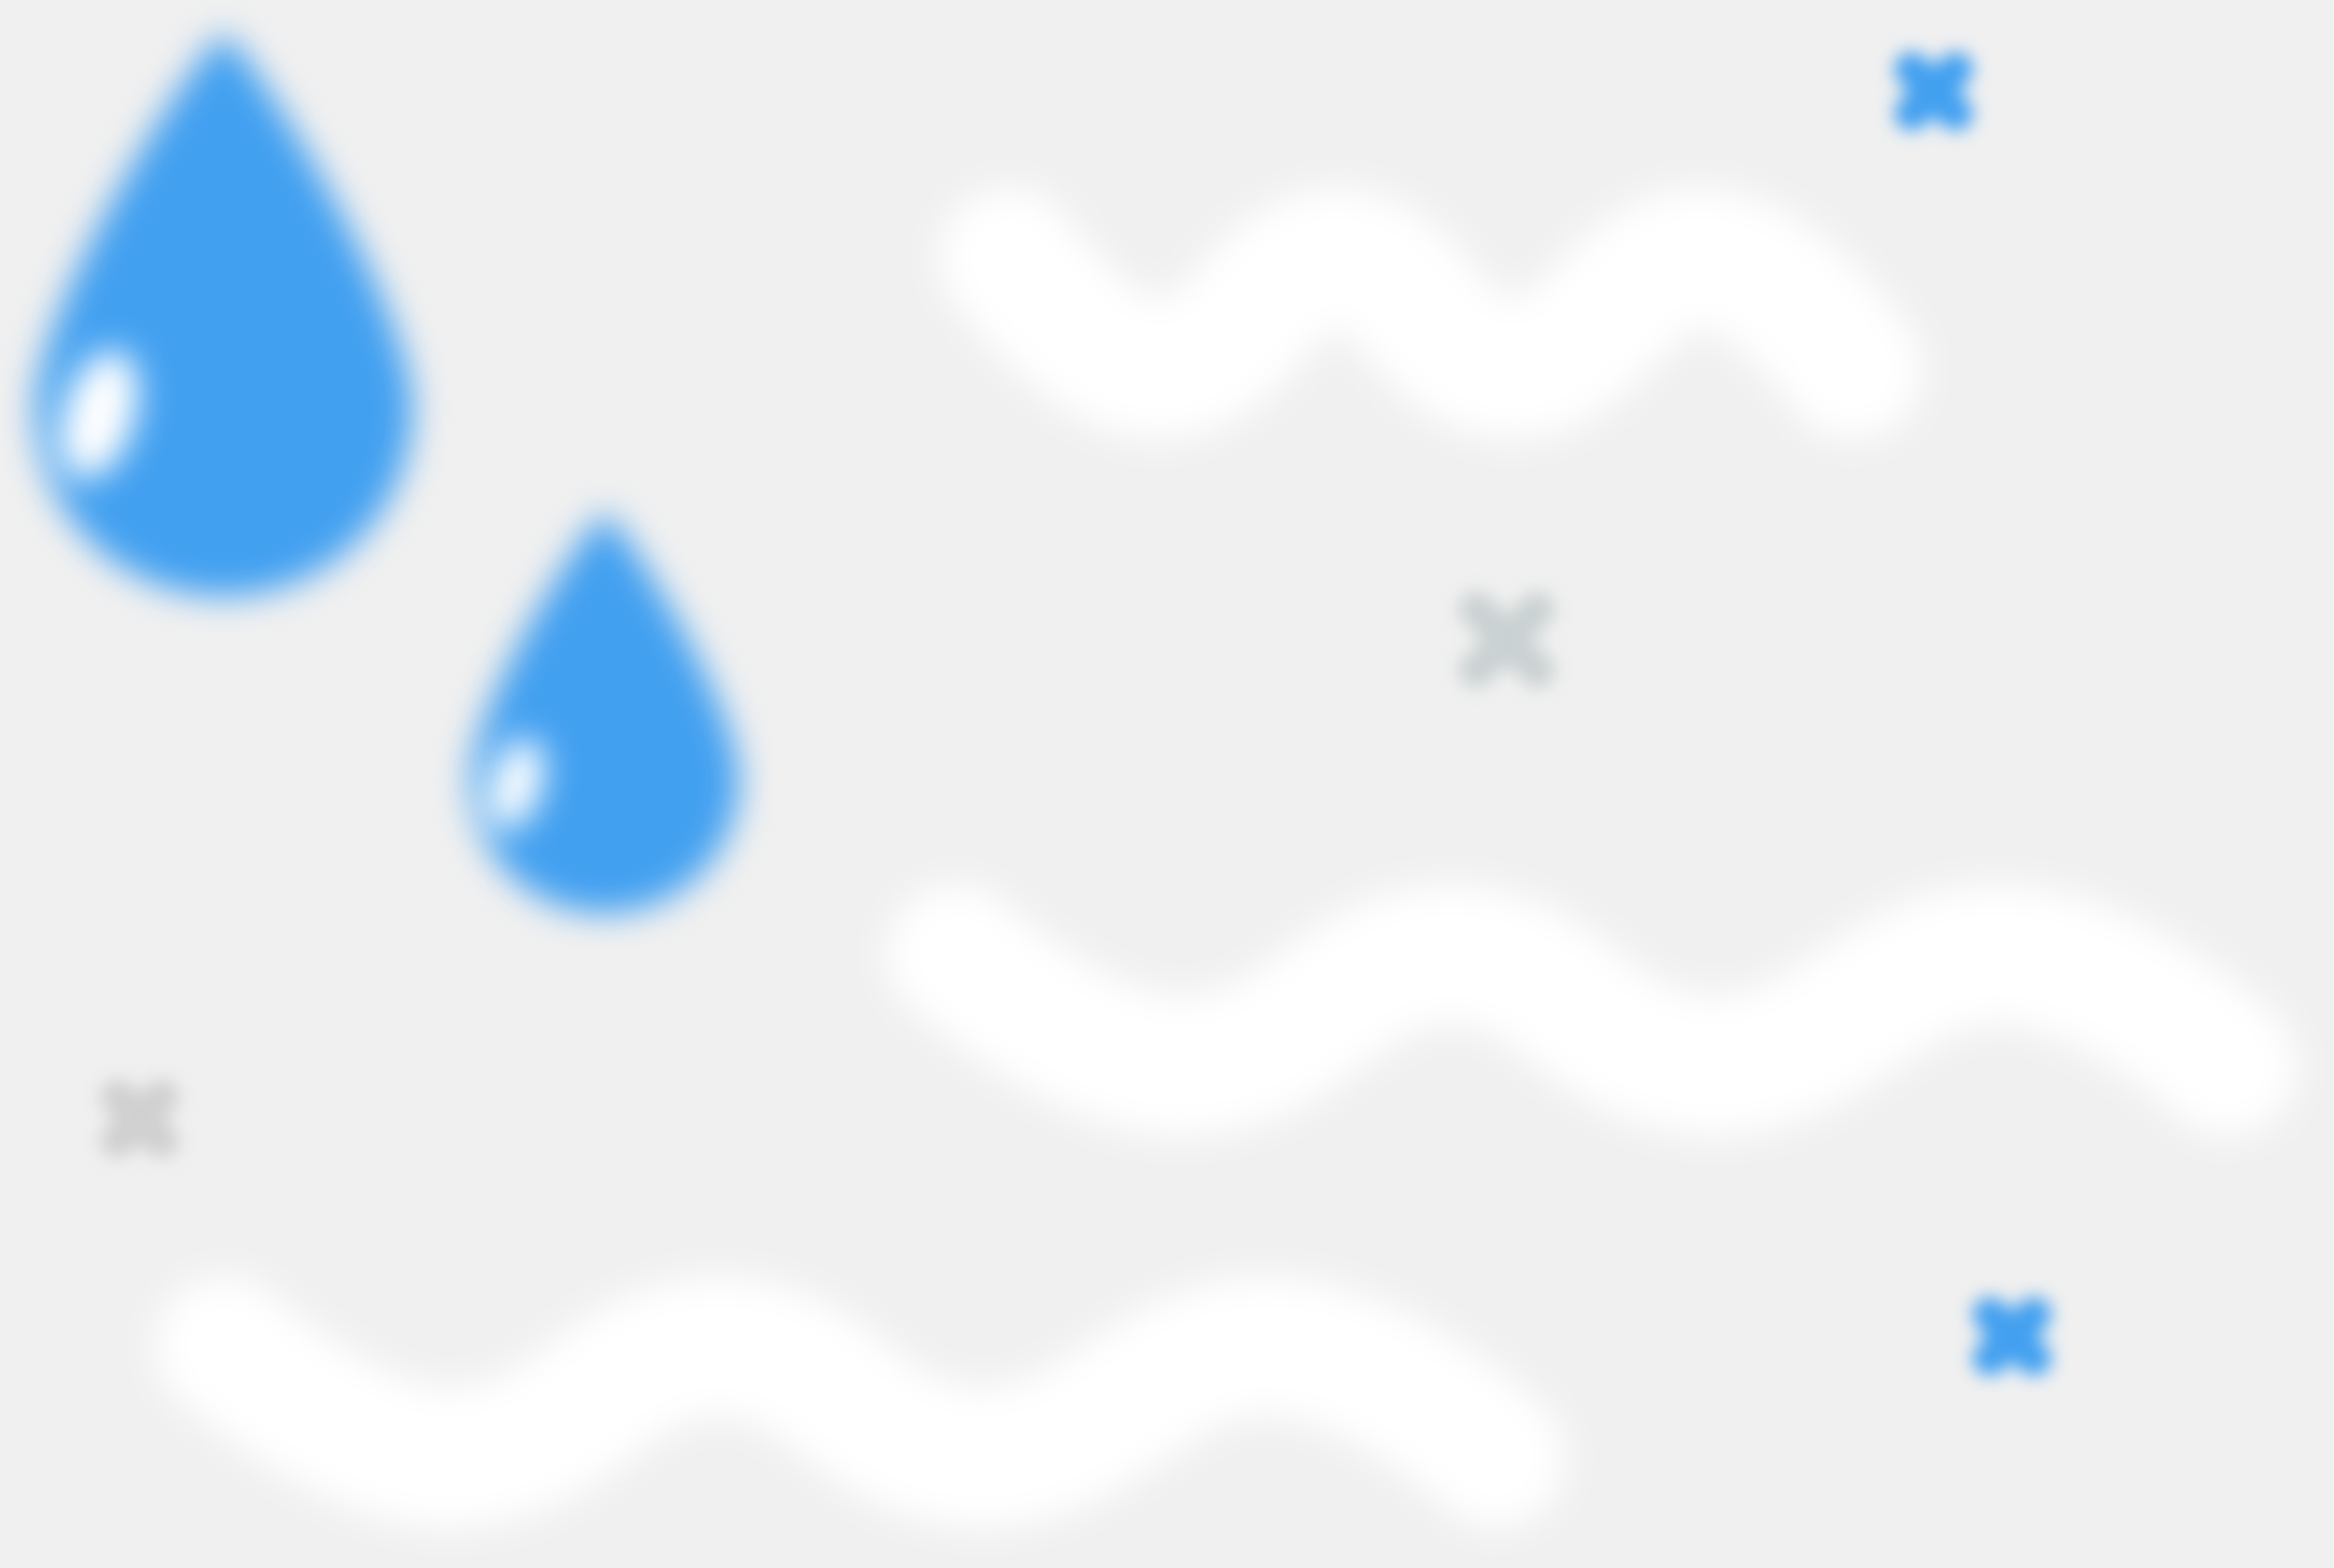
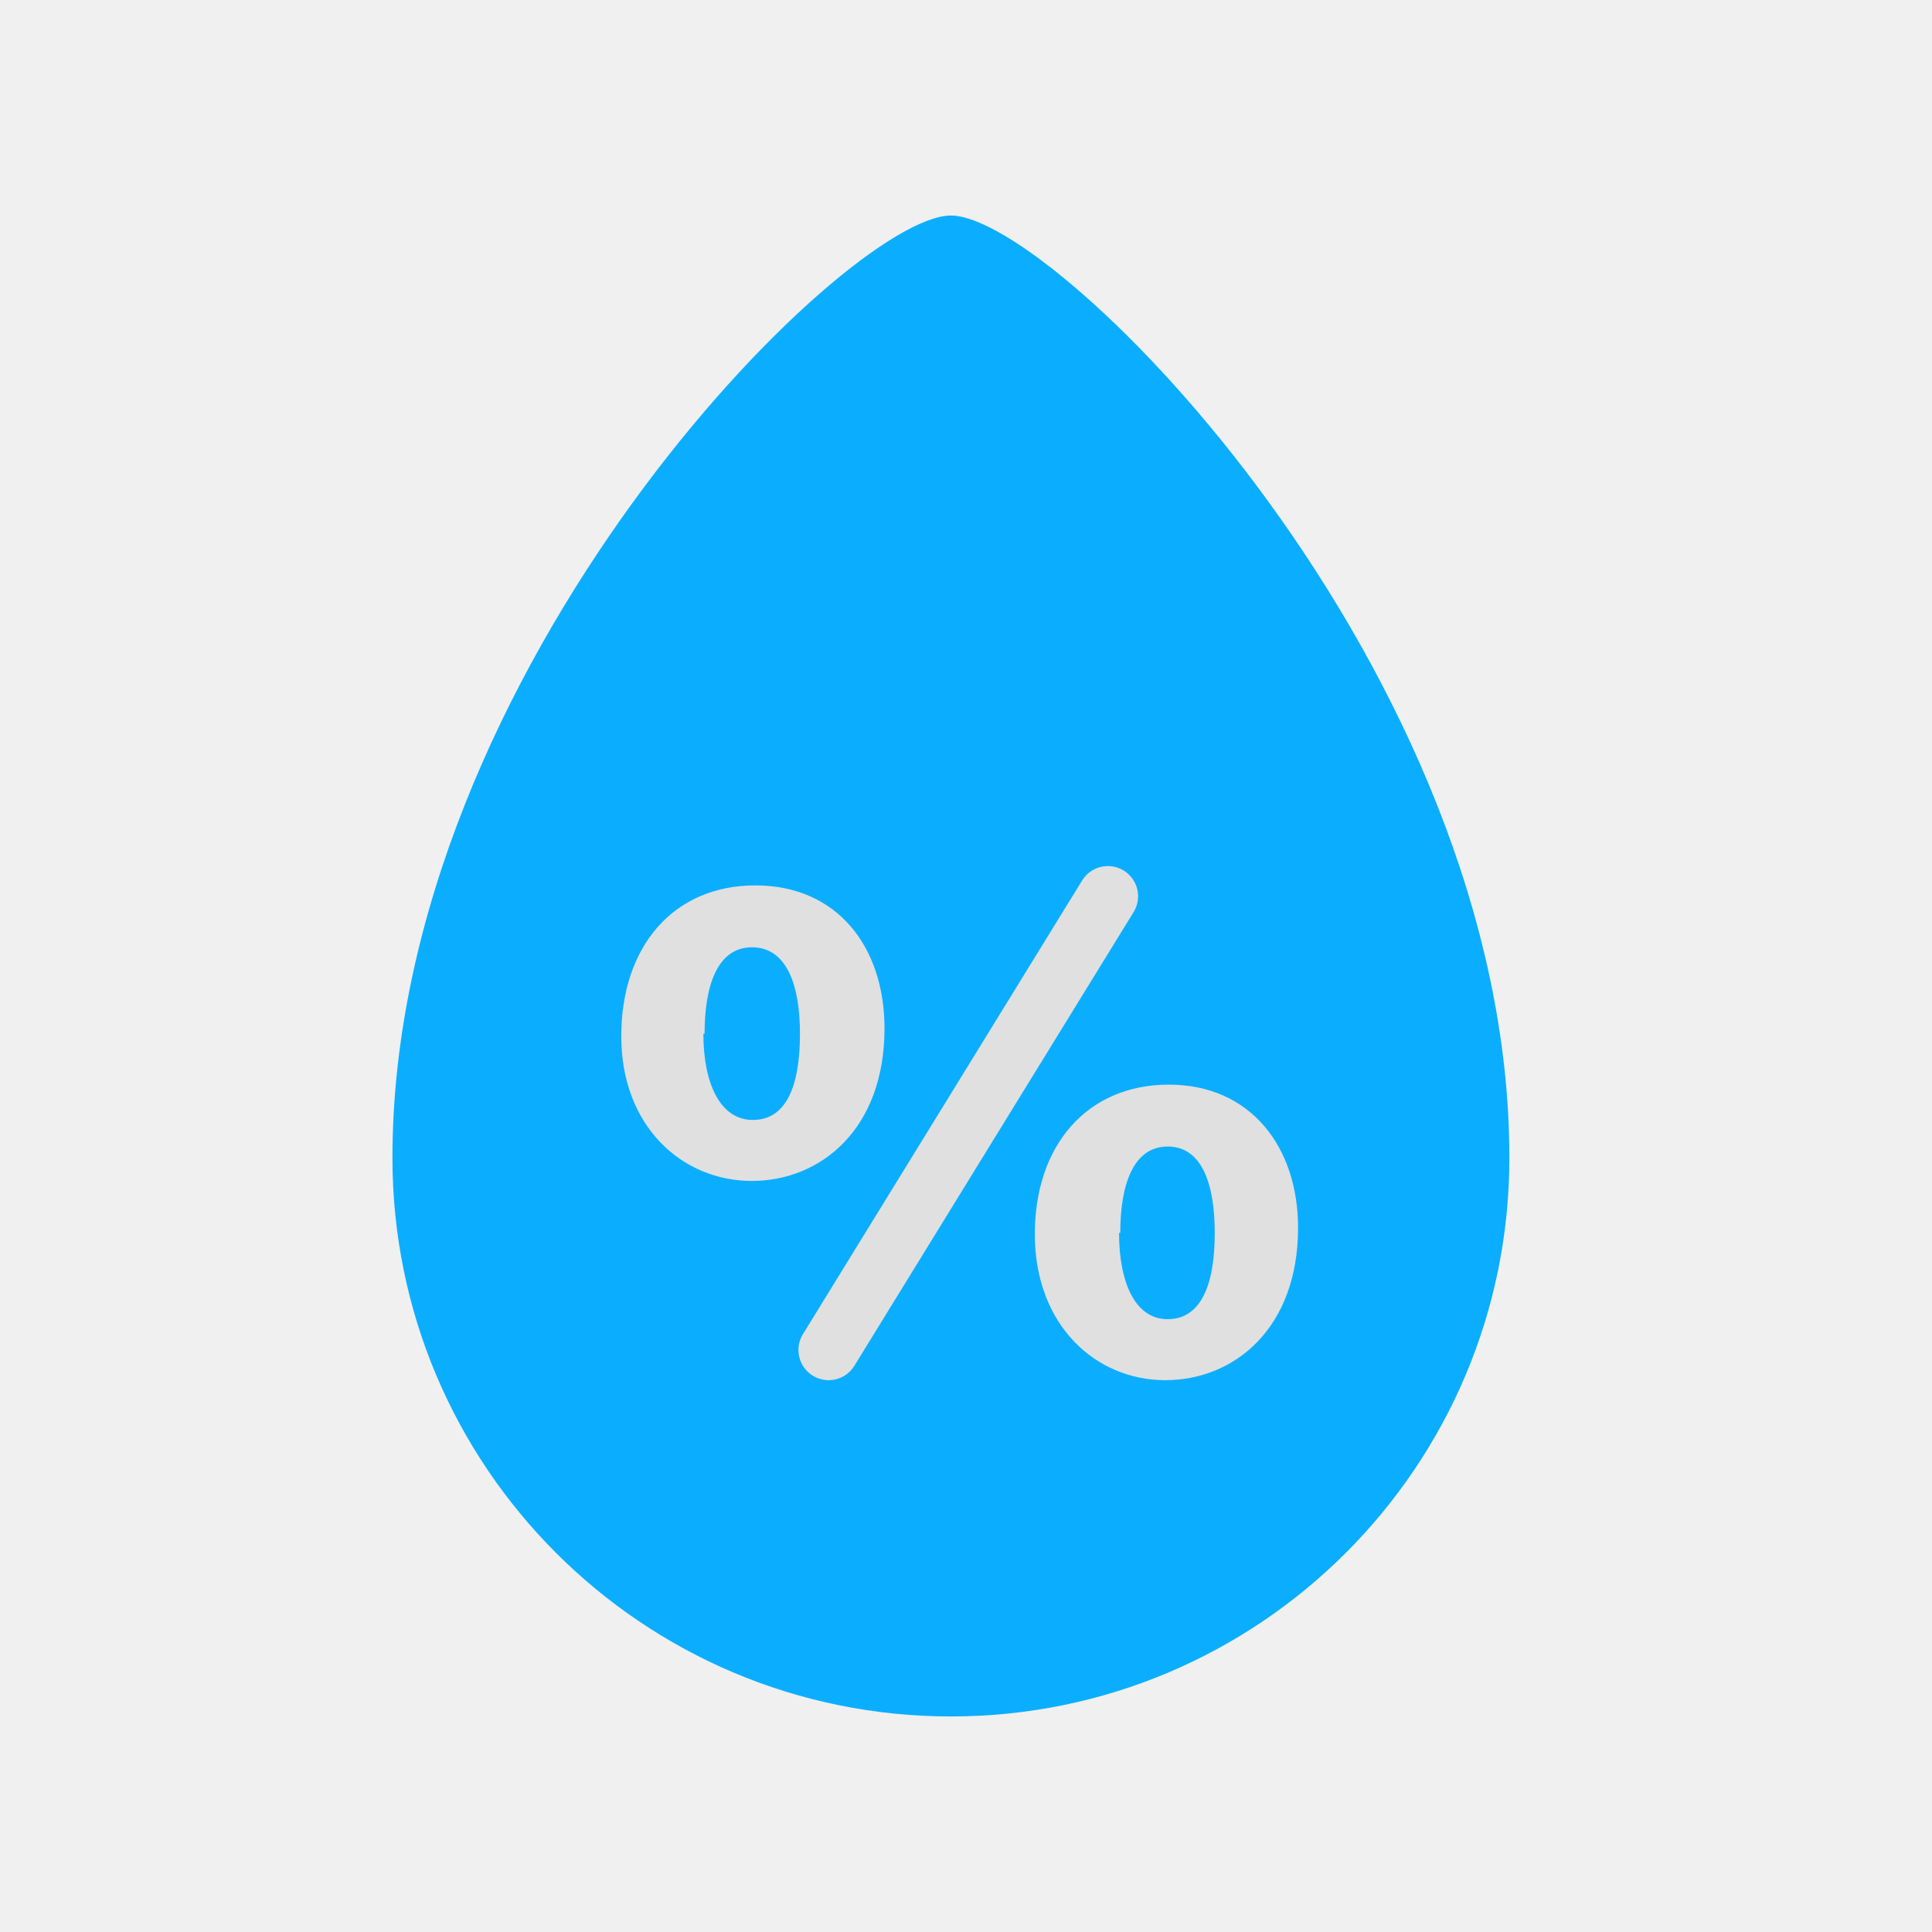
- <svg xmlns="http://www.w3.org/2000/svg" width="268" height="180" viewBox="0 0 268 180" fill="none">
-   <g filter="url(#filter0_f_3_87)">
-     <path d="M115.841 29.625C115.841 29.625 125.605 42.861 133.236 42.425C142.802 41.863 144.436 30.325 153.304 29.625C162.582 29.764 163.529 41.725 173.585 42.425C182.595 42.264 186.412 29.843 195.001 29.625C203.59 29.407 212.745 42.425 212.745 42.425" stroke="white" stroke-width="16" stroke-linecap="round" />
-   </g>
-   <g filter="url(#filter1_f_3_87)">
-     <path d="M109.828 109.625C109.828 109.625 124.528 122.861 136.021 122.425C150.421 121.863 152.892 110.325 166.239 109.625C180.209 109.764 181.639 121.725 196.778 122.425C210.345 122.264 216.093 109.843 229.025 109.625C241.957 109.407 255.744 122.424 255.744 122.424" stroke="white" stroke-width="16" stroke-linecap="round" />
-   </g>
-   <g filter="url(#filter2_f_3_87)">
-     <path d="M25.828 154.625C25.828 154.625 40.528 167.861 52.021 167.425C66.421 166.863 68.892 155.325 82.239 154.625C96.209 154.764 97.639 166.725 112.778 167.425C126.345 167.264 132.093 154.843 145.025 154.625C157.957 154.407 171.744 167.424 171.744 167.424" stroke="white" stroke-width="16" stroke-linecap="round" />
-   </g>
-   <g filter="url(#filter3_f_3_87)">
-     <path d="M176.517 69.98L169.517 76.98" stroke="#CAD1D2" stroke-width="4" stroke-linecap="round" />
-     <path d="M169.517 69.98L176.517 76.98" stroke="#CAD1D2" stroke-width="4" stroke-linecap="round" />
-     <path d="M233.537 150.98L228.517 156" stroke="#42A0F0" stroke-width="4" stroke-linecap="round" />
-     <path d="M228.517 150.98L233.537 156" stroke="#42A0F0" stroke-width="4" stroke-linecap="round" />
-     <path d="M18.537 125.98L13.517 131" stroke="#D0D0D0" stroke-width="4" stroke-linecap="round" />
-     <path d="M13.517 125.98L18.537 131" stroke="#D0D0D0" stroke-width="4" stroke-linecap="round" />
-     <path d="M224.537 7.98L219.517 13" stroke="#42A0F0" stroke-width="4" stroke-linecap="round" />
-     <path d="M219.517 7.98L224.537 13" stroke="#42A0F0" stroke-width="4" stroke-linecap="round" />
-   </g>
-   <g filter="url(#filter4_f_3_87)">
-     <path d="M25.677 4C27.622 4.022 47.354 34.831 47.354 46.8C47.354 52.549 45.071 58.063 41.006 62.128C36.941 66.194 31.428 68.478 25.678 68.478C19.929 68.479 14.416 66.195 10.35 62.13C6.285 58.066 4 52.552 4 46.803C4 34.829 23.732 3.979 25.677 4Z" fill="#42A0F0" />
-     <path d="M9.149 54.906C11.315 55.568 14.068 52.844 15.298 48.821C16.528 44.799 15.769 41.001 13.603 40.339C11.437 39.677 8.684 42.401 7.454 46.423C6.225 50.446 6.983 54.243 9.149 54.906Z" fill="white" />
-     <path d="M69.432 59C70.817 59.015 84.864 80.948 84.864 89.471C84.864 93.564 83.238 97.489 80.344 100.383C77.45 103.277 73.525 104.903 69.432 104.903C65.339 104.903 61.414 103.277 58.52 100.383C55.626 97.489 54 93.564 54 89.471C54 80.948 68.047 58.985 69.432 59Z" fill="#42A0F0" />
-     <path d="M57.666 95.239C59.208 95.71 61.168 93.771 62.044 90.908C62.919 88.044 62.379 85.34 60.836 84.869C59.294 84.397 57.334 86.337 56.459 89.2C55.583 92.064 56.124 94.767 57.666 95.239Z" fill="white" />
-   </g>
+ <svg xmlns="http://www.w3.org/2000/svg" data-name="Layer 1" id="Layer_1" viewBox="0 0 64 64">
  <defs>
-     <filter id="filter0_f_3_87" x="103.841" y="17.62" width="120.905" height="36.815" filterUnits="userSpaceOnUse" color-interpolation-filters="sRGB">
-       <feFlood flood-opacity="0" result="BackgroundImageFix" />
-       <feBlend mode="normal" in="SourceGraphic" in2="BackgroundImageFix" result="shape" />
-       <feGaussianBlur stdDeviation="2" result="effect1_foregroundBlur_3_87" />
-     </filter>
-     <filter id="filter1_f_3_87" x="97.828" y="97.622" width="169.916" height="36.813" filterUnits="userSpaceOnUse" color-interpolation-filters="sRGB">
-       <feFlood flood-opacity="0" result="BackgroundImageFix" />
-       <feBlend mode="normal" in="SourceGraphic" in2="BackgroundImageFix" result="shape" />
-       <feGaussianBlur stdDeviation="2" result="effect1_foregroundBlur_3_87" />
-     </filter>
-     <filter id="filter2_f_3_87" x="13.828" y="142.622" width="169.916" height="36.813" filterUnits="userSpaceOnUse" color-interpolation-filters="sRGB">
-       <feFlood flood-opacity="0" result="BackgroundImageFix" />
-       <feBlend mode="normal" in="SourceGraphic" in2="BackgroundImageFix" result="shape" />
-       <feGaussianBlur stdDeviation="2" result="effect1_foregroundBlur_3_87" />
-     </filter>
-     <filter id="filter3_f_3_87" x="9.517" y="3.98" width="228.02" height="156.02" filterUnits="userSpaceOnUse" color-interpolation-filters="sRGB">
-       <feFlood flood-opacity="0" result="BackgroundImageFix" />
-       <feBlend mode="normal" in="SourceGraphic" in2="BackgroundImageFix" result="shape" />
-       <feGaussianBlur stdDeviation="1" result="effect1_foregroundBlur_3_87" />
-     </filter>
-     <filter id="filter4_f_3_87" x="0" y="0" width="88.864" height="108.903" filterUnits="userSpaceOnUse" color-interpolation-filters="sRGB">
-       <feFlood flood-opacity="0" result="BackgroundImageFix" />
-       <feBlend mode="normal" in="SourceGraphic" in2="BackgroundImageFix" result="shape" />
-       <feGaussianBlur stdDeviation="2" result="effect1_foregroundBlur_3_87" />
-     </filter>
+     <style>.cls-1{fill:#0baeff;}.cls-2{fill:#e0e0e0;}.cls-3{fill:none;stroke:#e0e0e0;stroke-linecap:round;stroke-linejoin:round;stroke-width:2px;}</style>
  </defs>
+   <path class="cls-1" d="M50,38.36a18.5,18.5,0,0,1-37,0C13,22.17,28,7.14,31.5,7.14S50,22.17,50,38.36Z" />
+   <path class="cls-2" d="M29.3,34.07c0,3.32-2.1,5.05-4.4,5.05s-4.32-1.81-4.32-4.79,1.73-5,4.44-5S29.3,31.36,29.3,34.07Zm-6,.17c0,1.66.56,2.86,1.64,2.86s1.56-1.07,1.56-2.86c0-1.61-.44-2.86-1.59-2.86S23.34,32.66,23.34,34.24ZM43,40.67c0,3.32-2.1,5.05-4.4,5.05s-4.3-1.81-4.32-4.79,1.73-5,4.44-5S43,38,43,40.67Zm-5.93.17c0,1.66.54,2.86,1.61,2.86s1.56-1.07,1.56-2.86c0-1.61-.42-2.86-1.56-2.86S37.11,39.25,37.11,40.84Z" />
+   <line class="cls-3" x1="36.7" x2="27.45" y1="29.69" y2="44.72" />
</svg>
